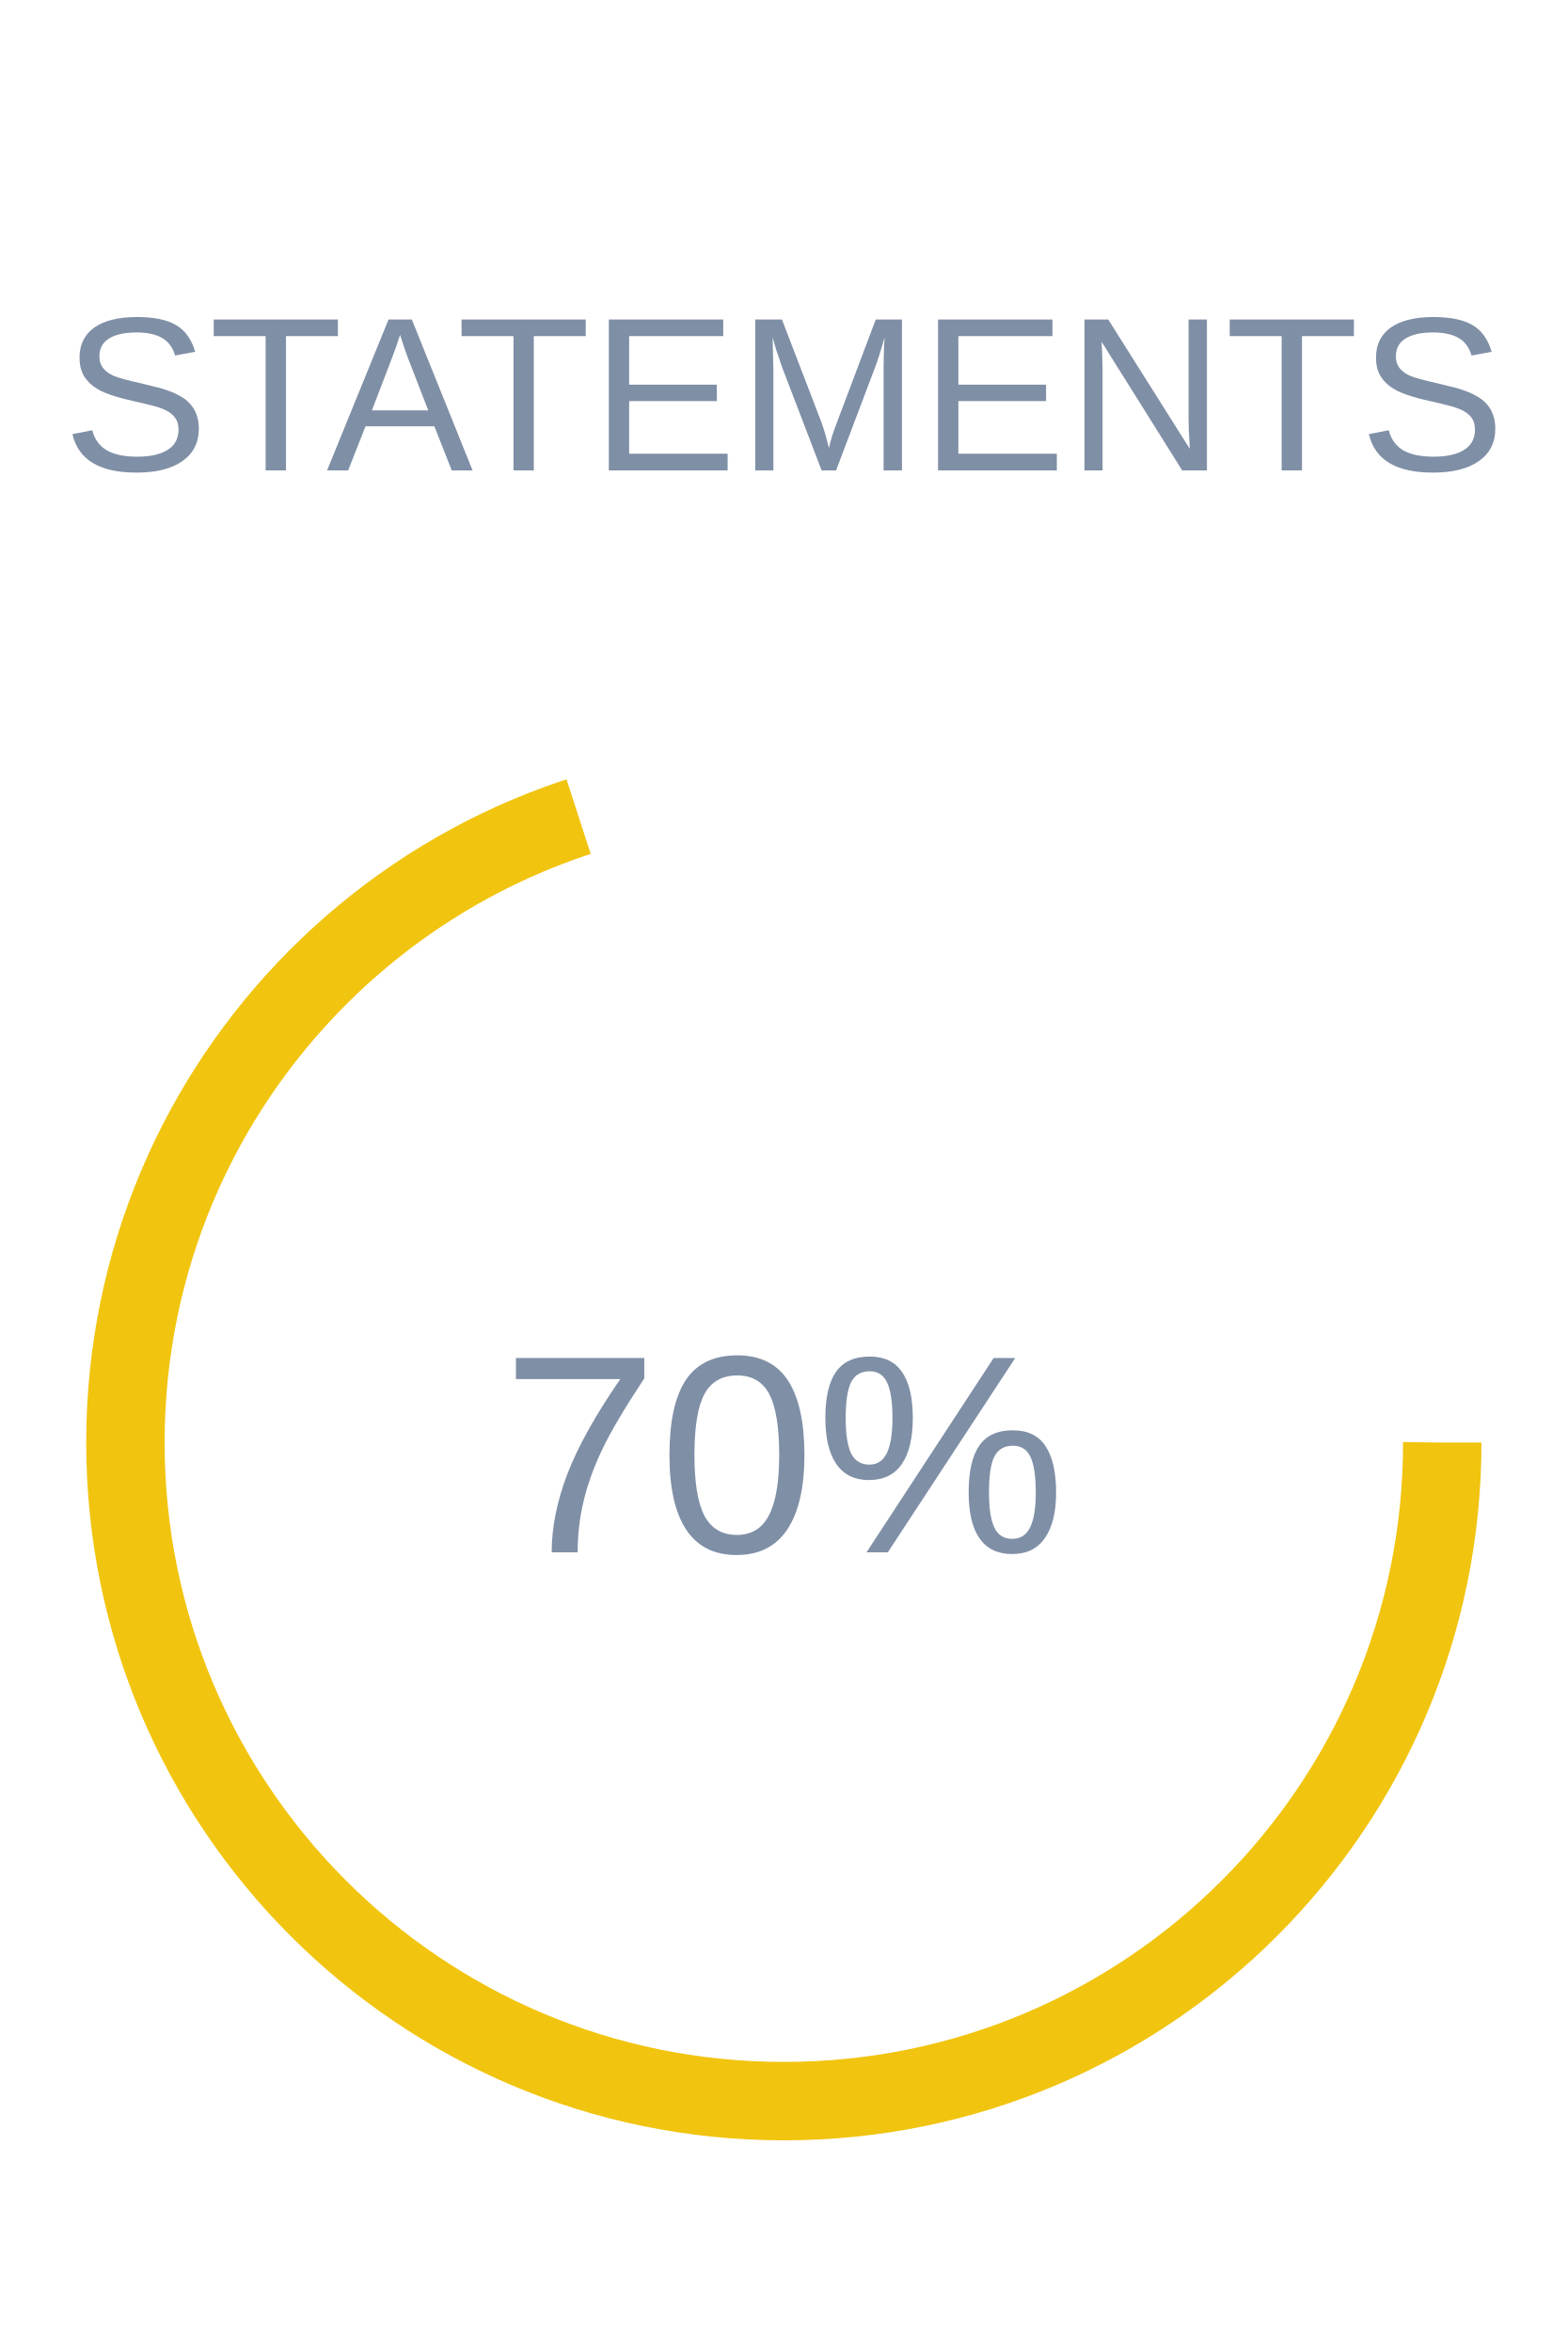
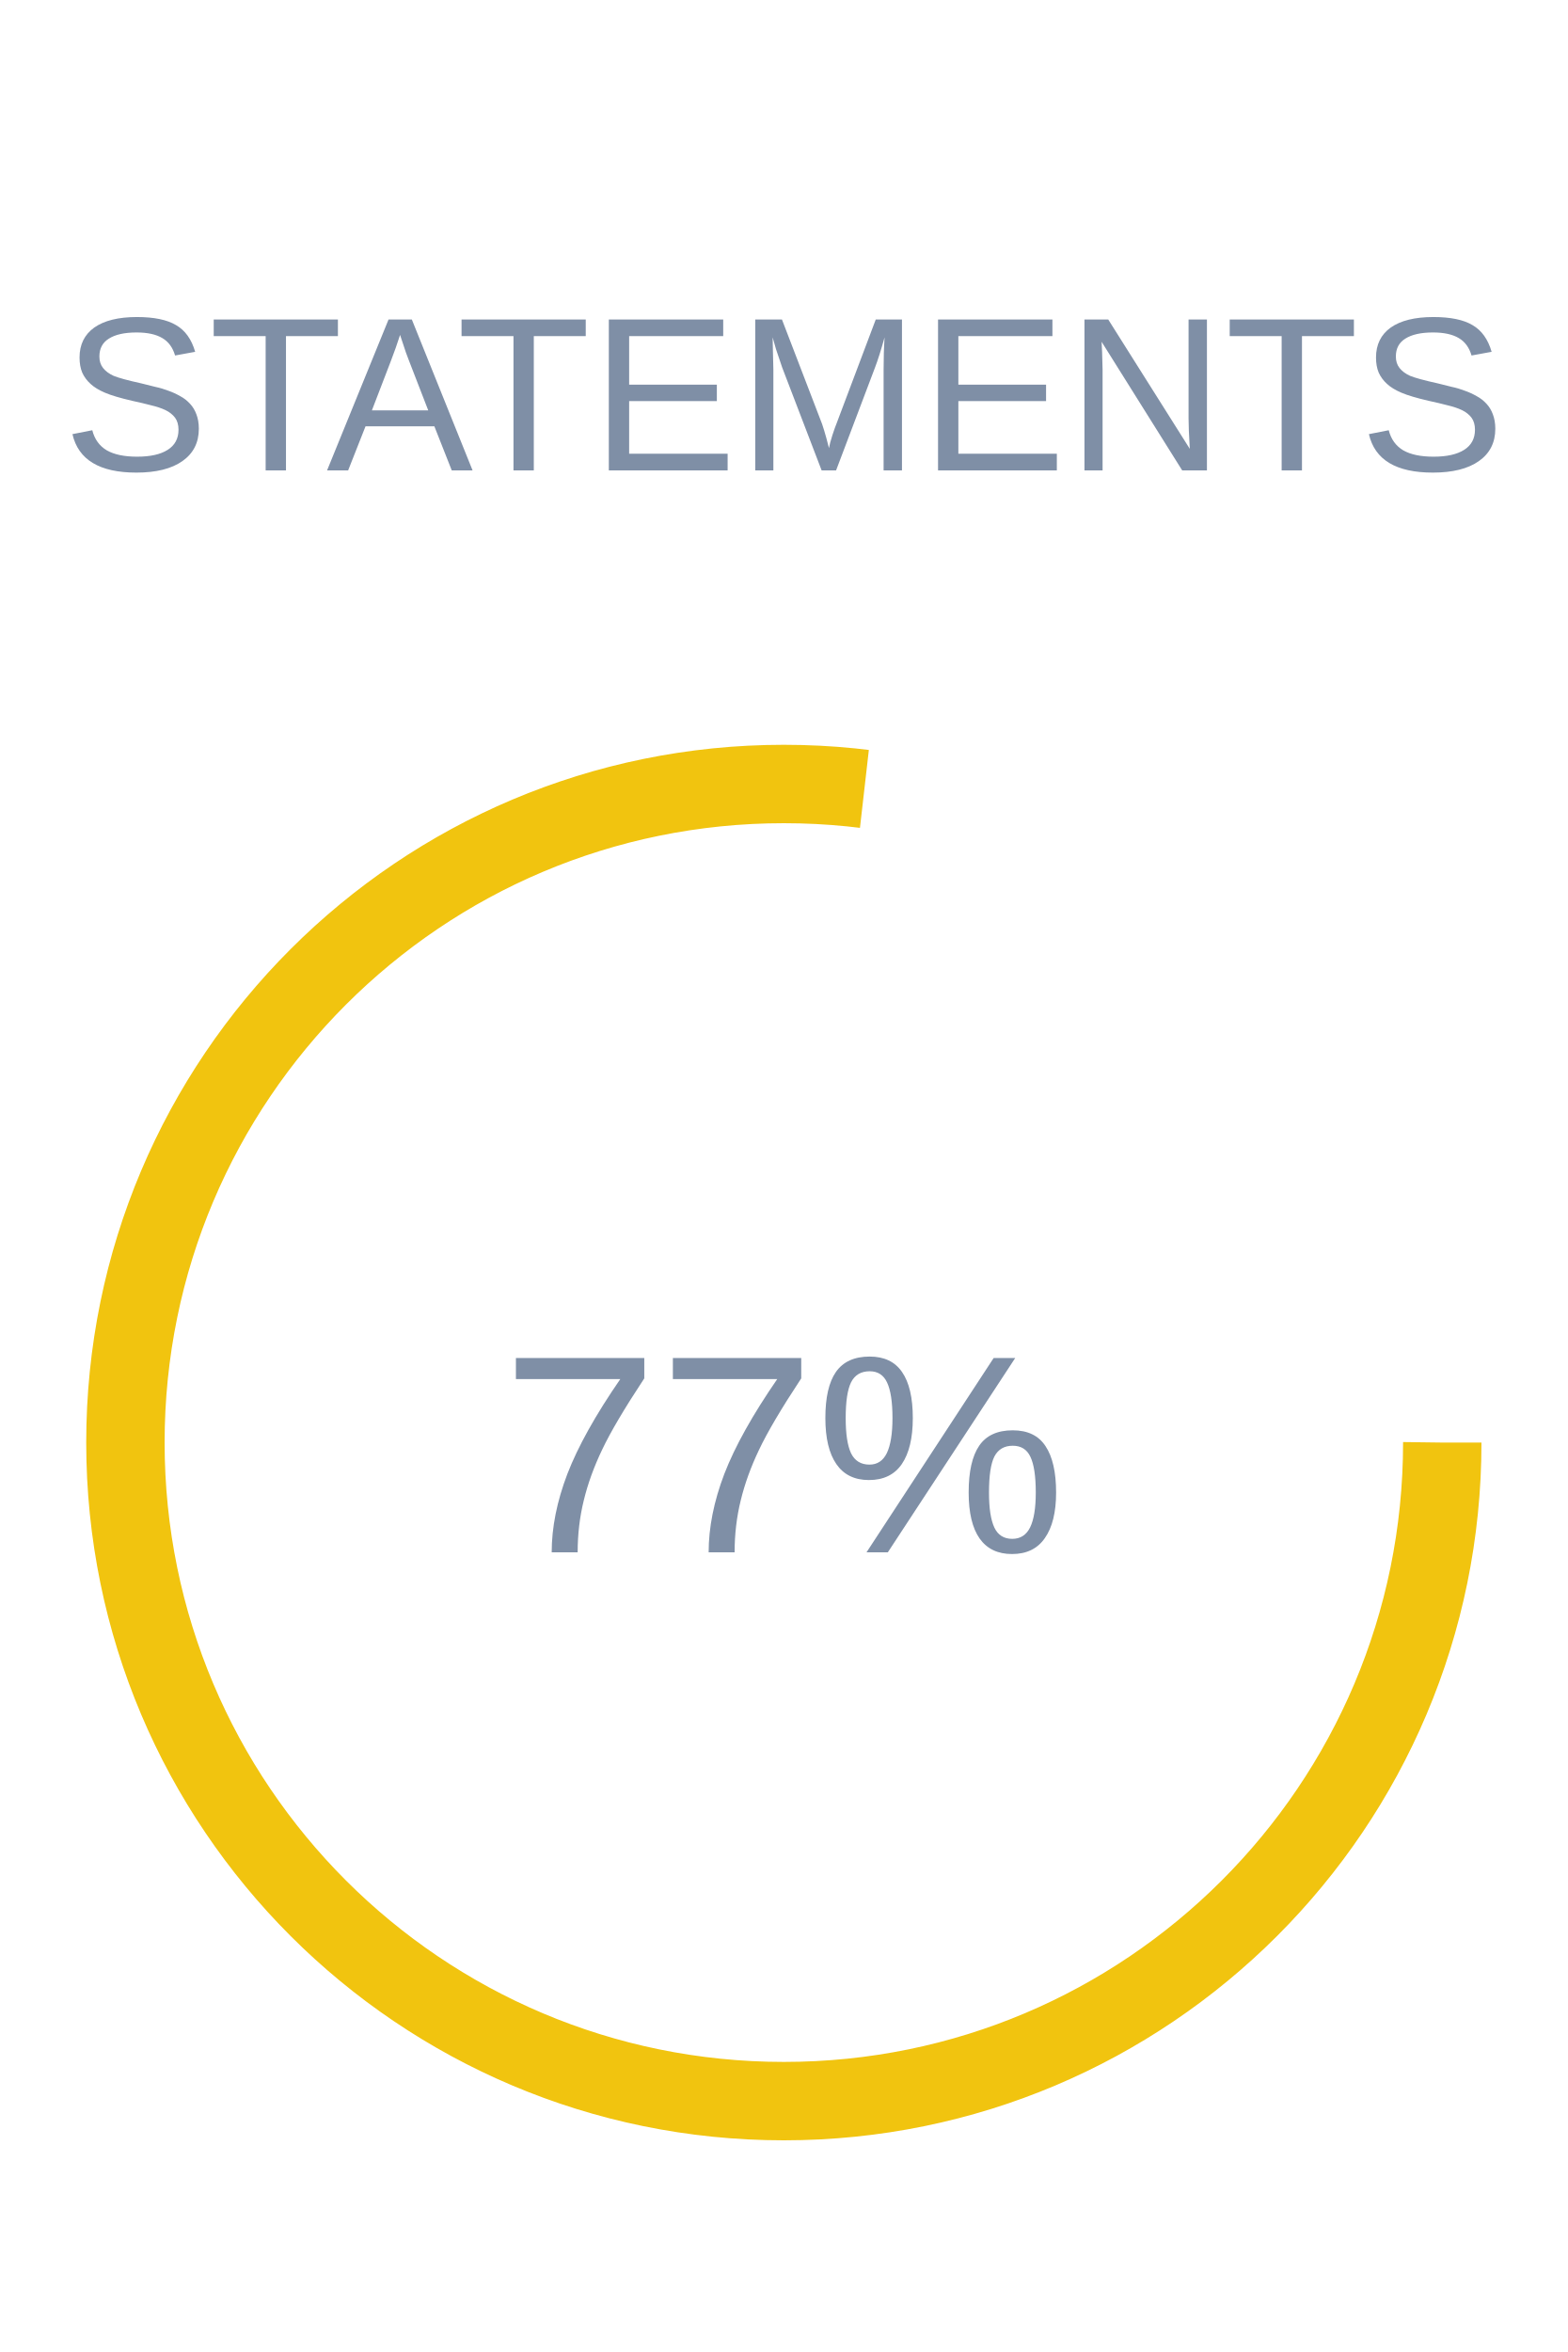
<svg xmlns="http://www.w3.org/2000/svg" width="100" height="150" viewBox="0 0 100 150">
  <text x="50%" y="30" text-anchor="middle" font-size="14" font-family="Arial" fill="#7f8fa6">STATEMENTS</text>
-   <circle cx="50" cy="92" r="42" fill="transparent" stroke="#f1c40f" stroke-width="5" stroke-dasharray="263.76" stroke-dashoffset="79.128" />
-   <text x="50%" y="92" text-anchor="middle" dy="7" font-size="18" font-family="Arial" fill="#7f8fa6">70%</text>
+   <circle cx="50" cy="92" r="42" fill="transparent" stroke="#f1c40f" stroke-width="5" stroke-dasharray="263.76" stroke-dashoffset="60.665" />
+   <text x="50%" y="92" text-anchor="middle" dy="7" font-size="18" font-family="Arial" fill="#7f8fa6">77%</text>
</svg>
